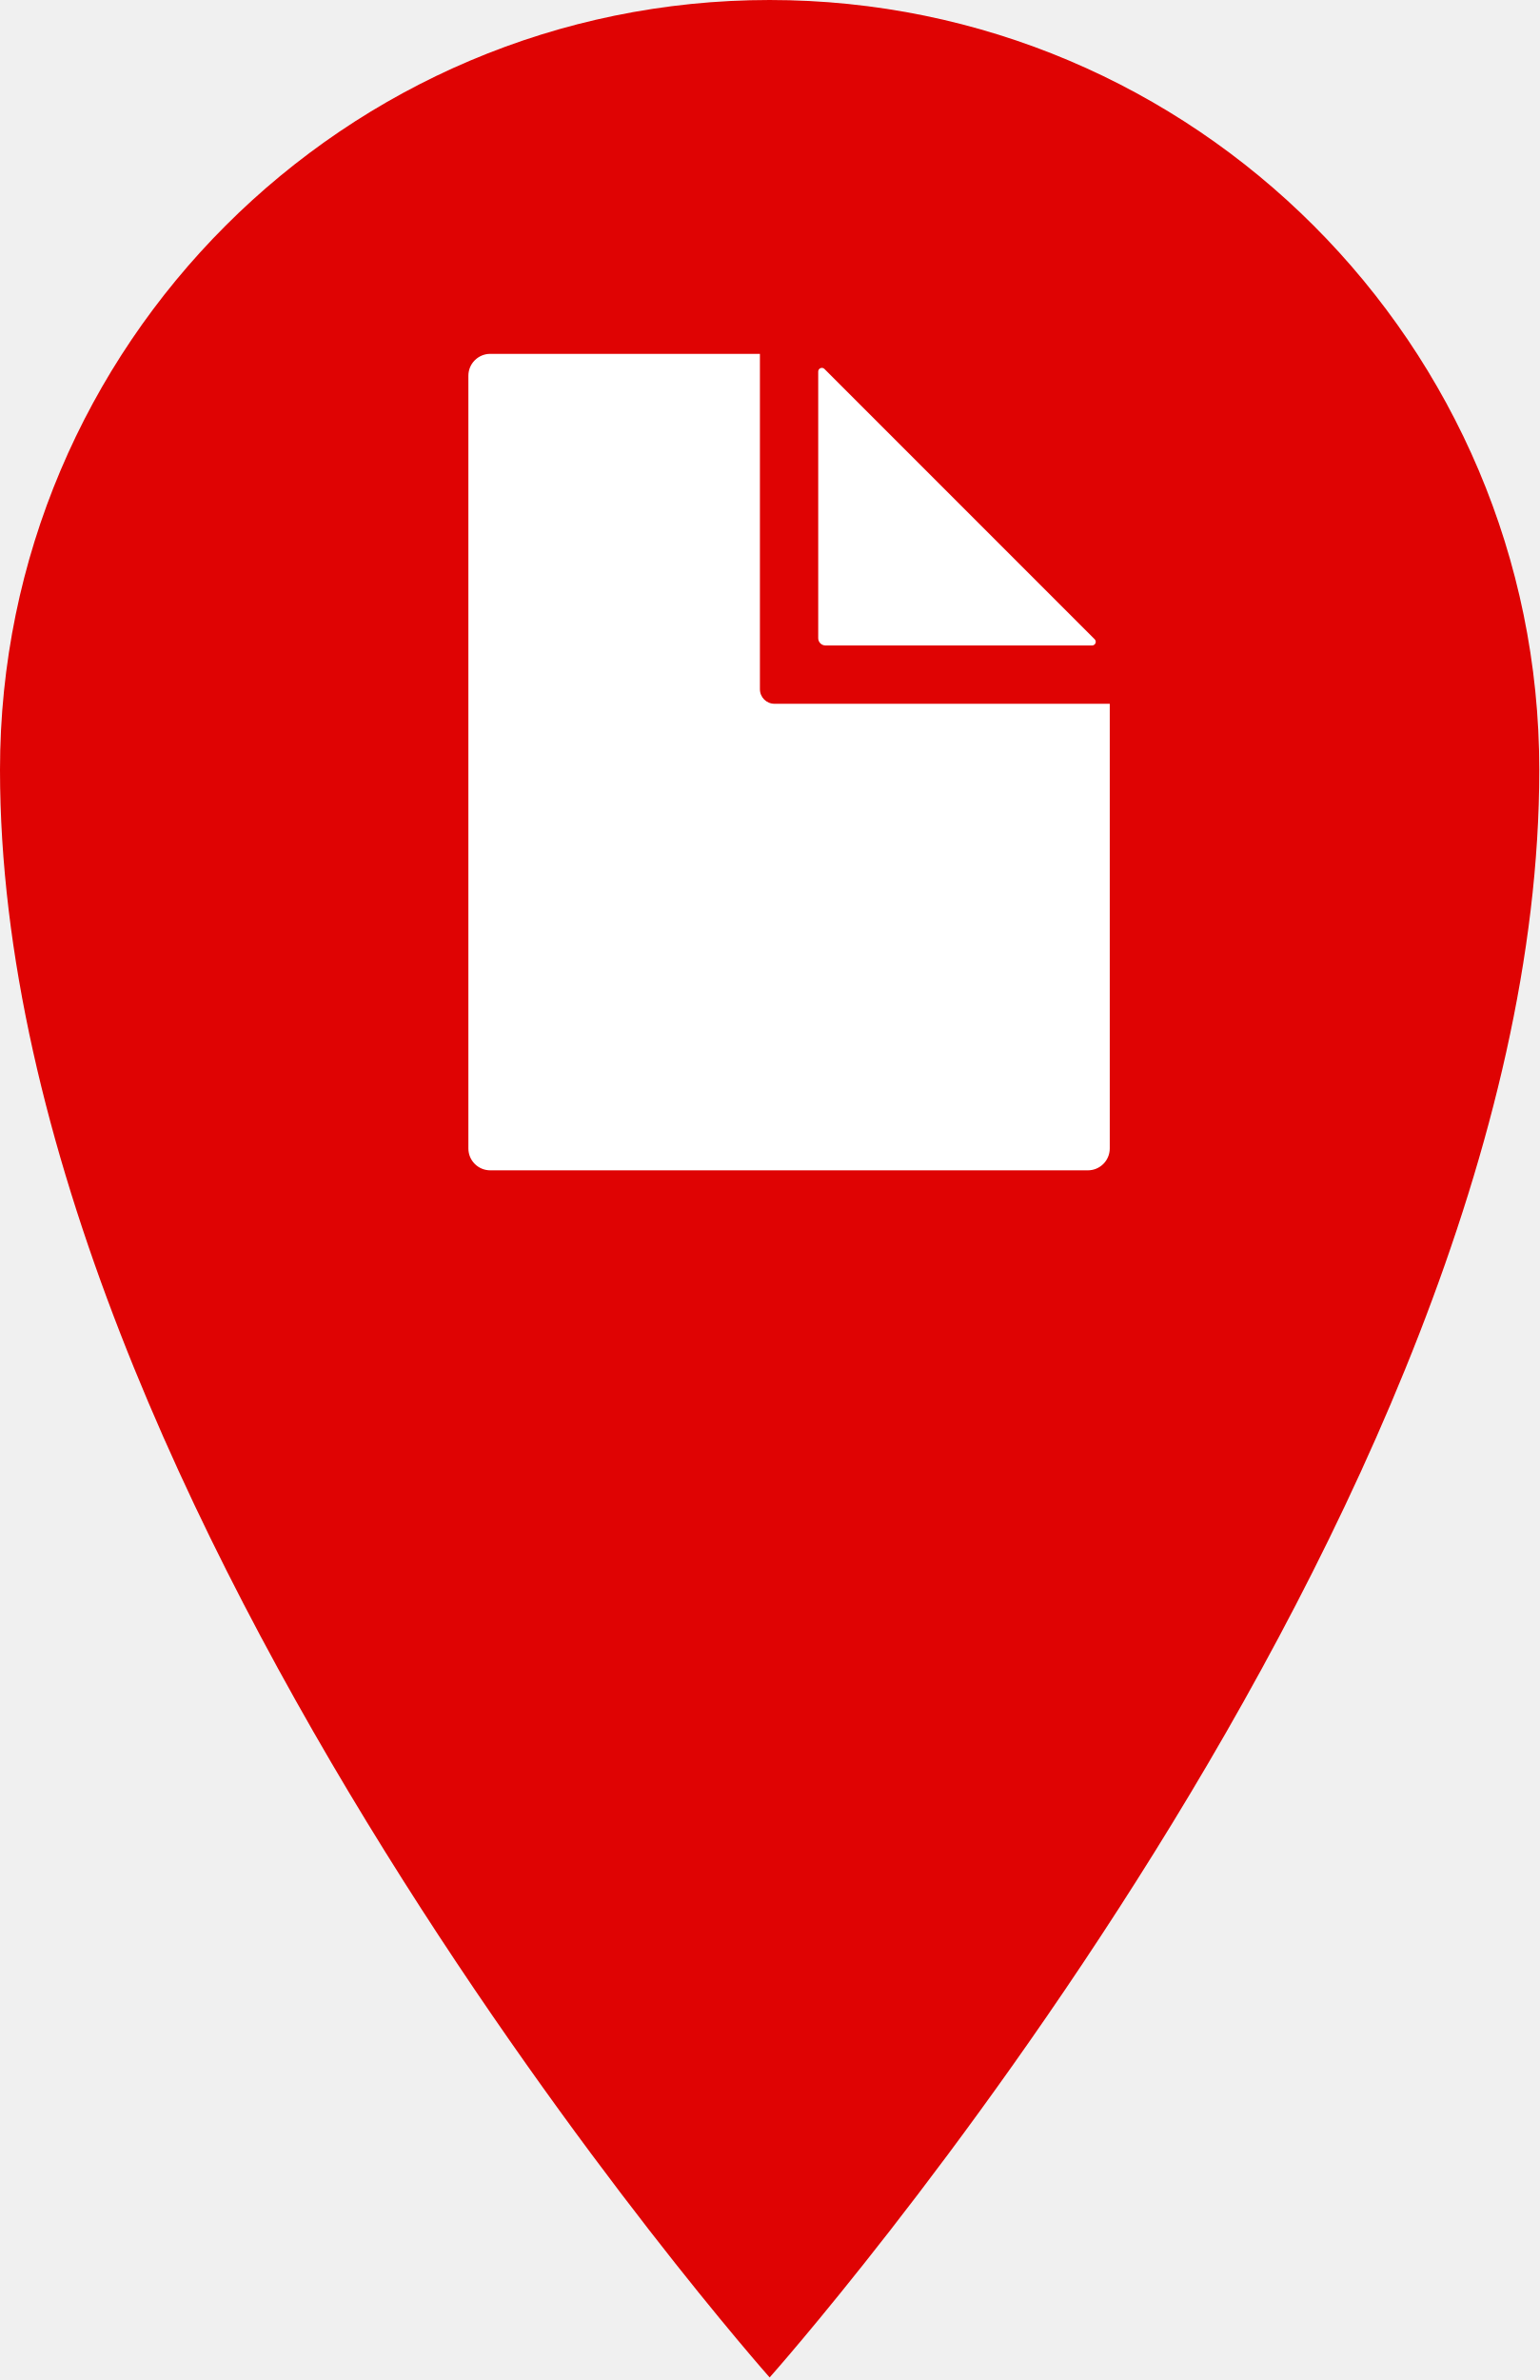
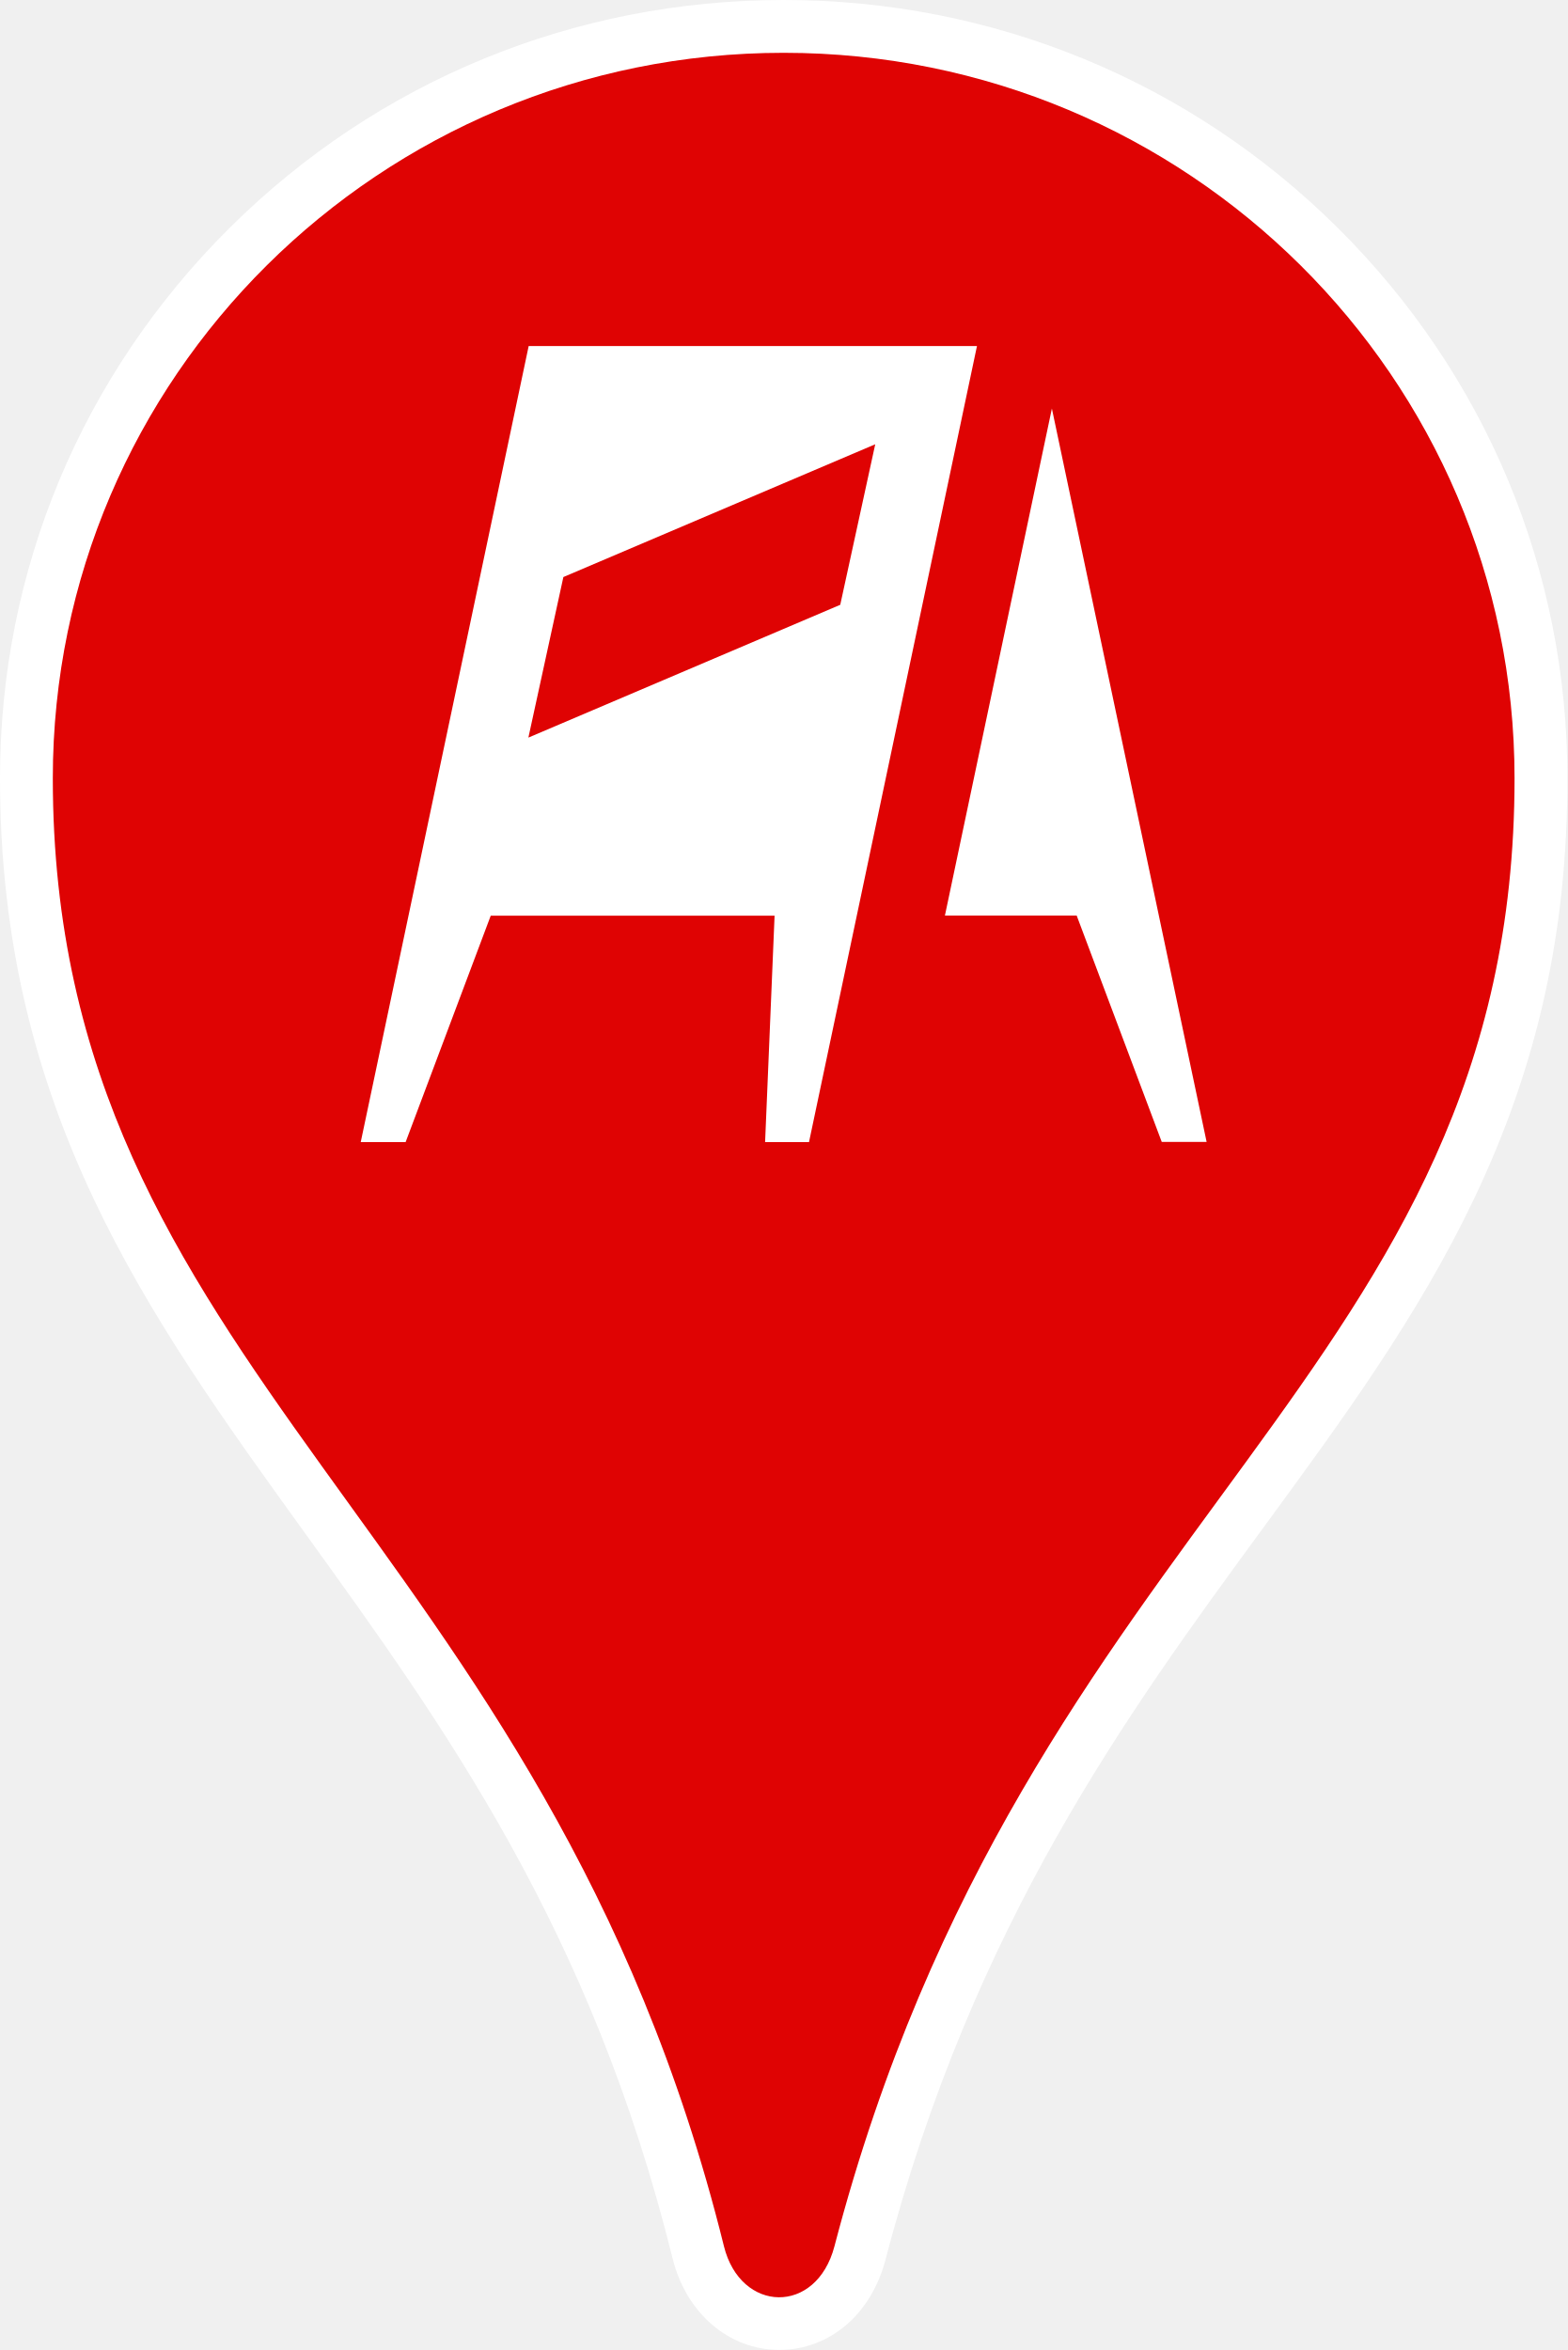
- <svg xmlns="http://www.w3.org/2000/svg" version="1.1" id="Haustür_Var._2" x="0px" y="0px" viewBox="0 0 120 185.5" overflow="visible" xml:space="preserve">
-   <defs id="defs17" />
-   <g id="g12">
-     <path fill="#DF0303" d="M120,60c0,57.9-60,125.3-60,125.3S0,117.7,0,60C0,26.9,26.9,0,60,0S120,26.9,120,60z" id="path2" />
-     <g id="g10">
- 		
- 		
- 		
- 	</g>
-   </g>
-   <g id="g1088" transform="matrix(0.1420454,0,0,0.1420454,25.15058,23.03521)" style="fill:#ffffff">
-     <path d="M 240,216 V 32 H 92 A 12,12 0 0 0 80,44 v 424 a 12,12 0 0 0 12,12 h 328 a 12,12 0 0 0 12,-12 V 224 H 248 a 8,8 0 0 1 -8,-8 z" id="path1076" style="fill:#ffffff" />
-     <path d="M 272,41.69 V 188 a 4,4 0 0 0 4,4 h 146.31 a 2,2 0 0 0 1.42,-3.41 L 275.41,40.27 A 2,2 0 0 0 272,41.69 Z" id="path1078" style="fill:#ffffff" />
-   </g>
+ <svg xmlns="http://www.w3.org/2000/svg" viewBox="0 0 593.59 890.04">
+   <defs>
+     <style>.a{fill:#fff;}.b{fill:#df0303;}</style>
+   </defs>
+   <path class="a" d="M295.1,890c-19,0-35.22-13.88-40.34-34.53C223.87,730.82,168.61,654.25,115.18,580.2,56,498.13,0,420.6,0,294.74,0,216,30.89,142,87,86.27S217.55,0,296.8,0,450.56,30.64,506.61,86.27s87,129.71,87,208.47c0,58-11.22,108.58-35.32,159.21-21.22,44.59-49.76,83.59-80,124.87-51.41,70.24-109.68,149.84-142.91,276.94C329.94,876.58,314.13,890,295.1,890Z" />
+   <path class="b" d="M573.59,294.74c0,226.61-184.86,277.92-257.56,556-6.85,26.19-35.57,25.37-41.86,0C206.62,578,20,520.48,20,294.74,20,143,143.93,20,296.8,20S573.59,143,573.59,294.74Z" />
+   <path class="a" d="M200.22,131.06l-63.6,301.49h17l32.23-85.74h107.5l-3.59,85.74h16.63L370,131.06Zm118,98-118.11,50.3,13.25-60.81,118.11-50.29Z" />
+   <polygon class="a" points="398.37 154.73 357.86 346.76 407.76 346.76 439.98 432.5 456.97 432.5 398.37 154.73" />
</svg>
